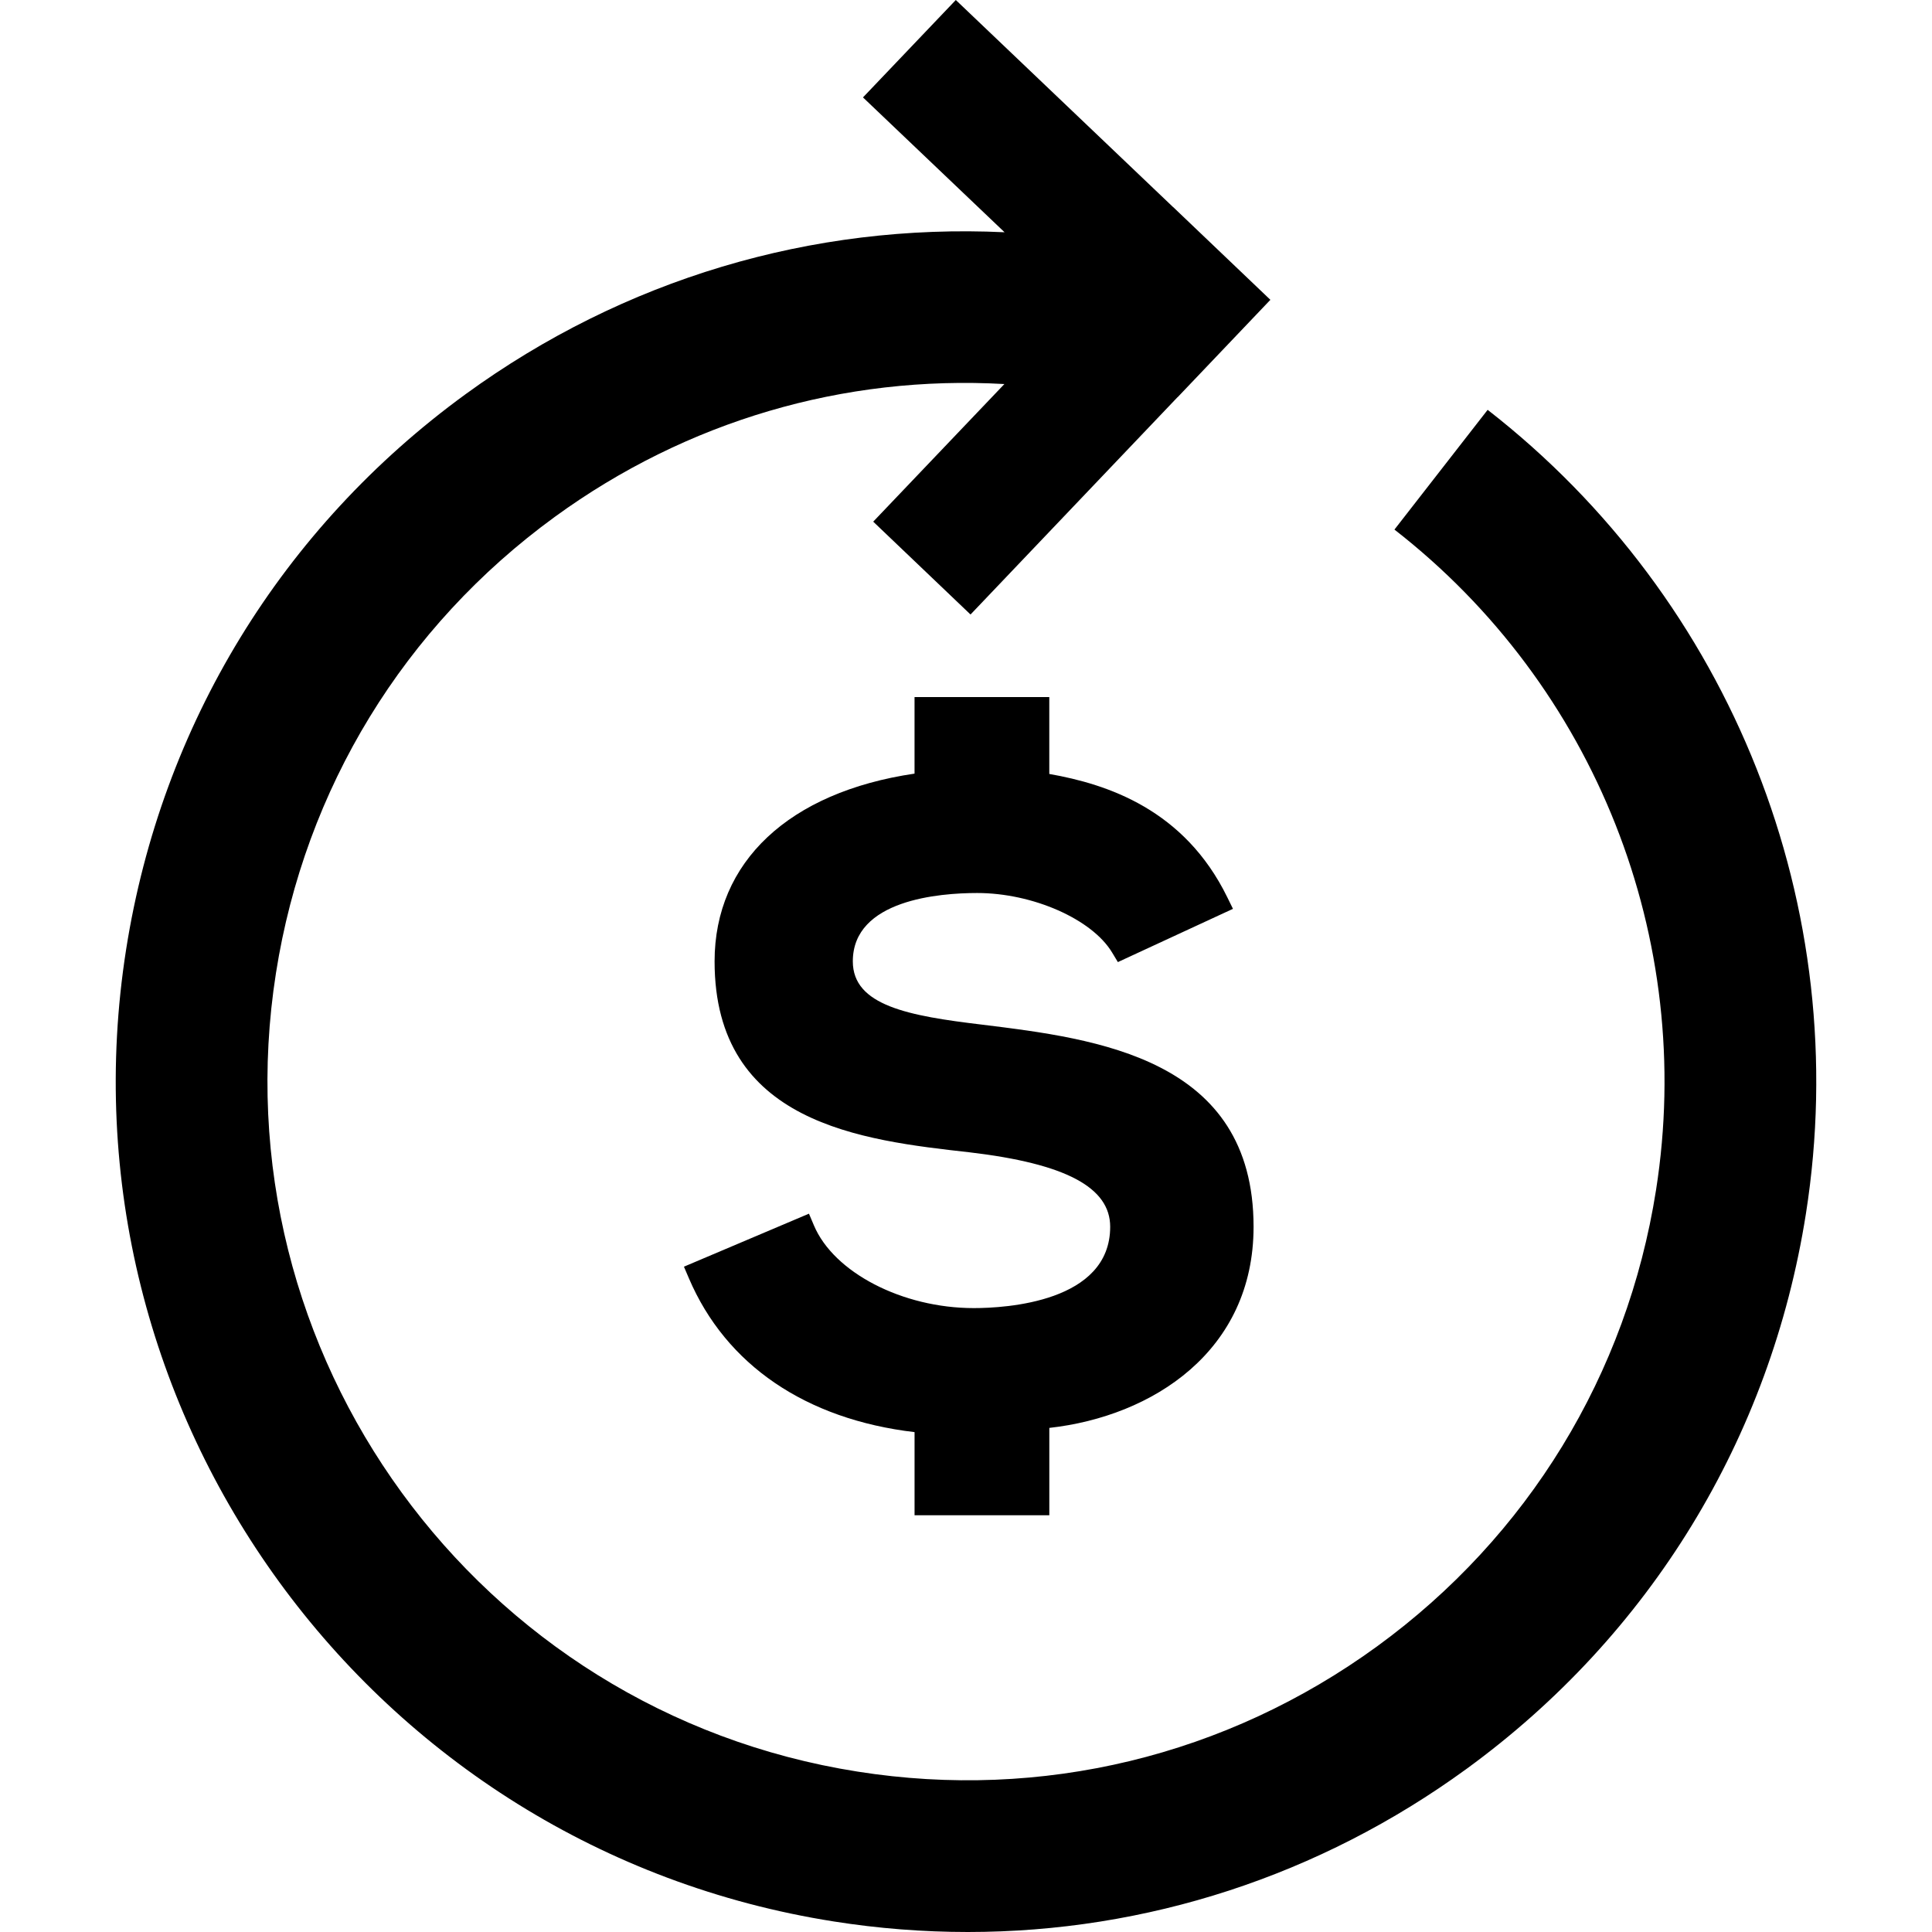
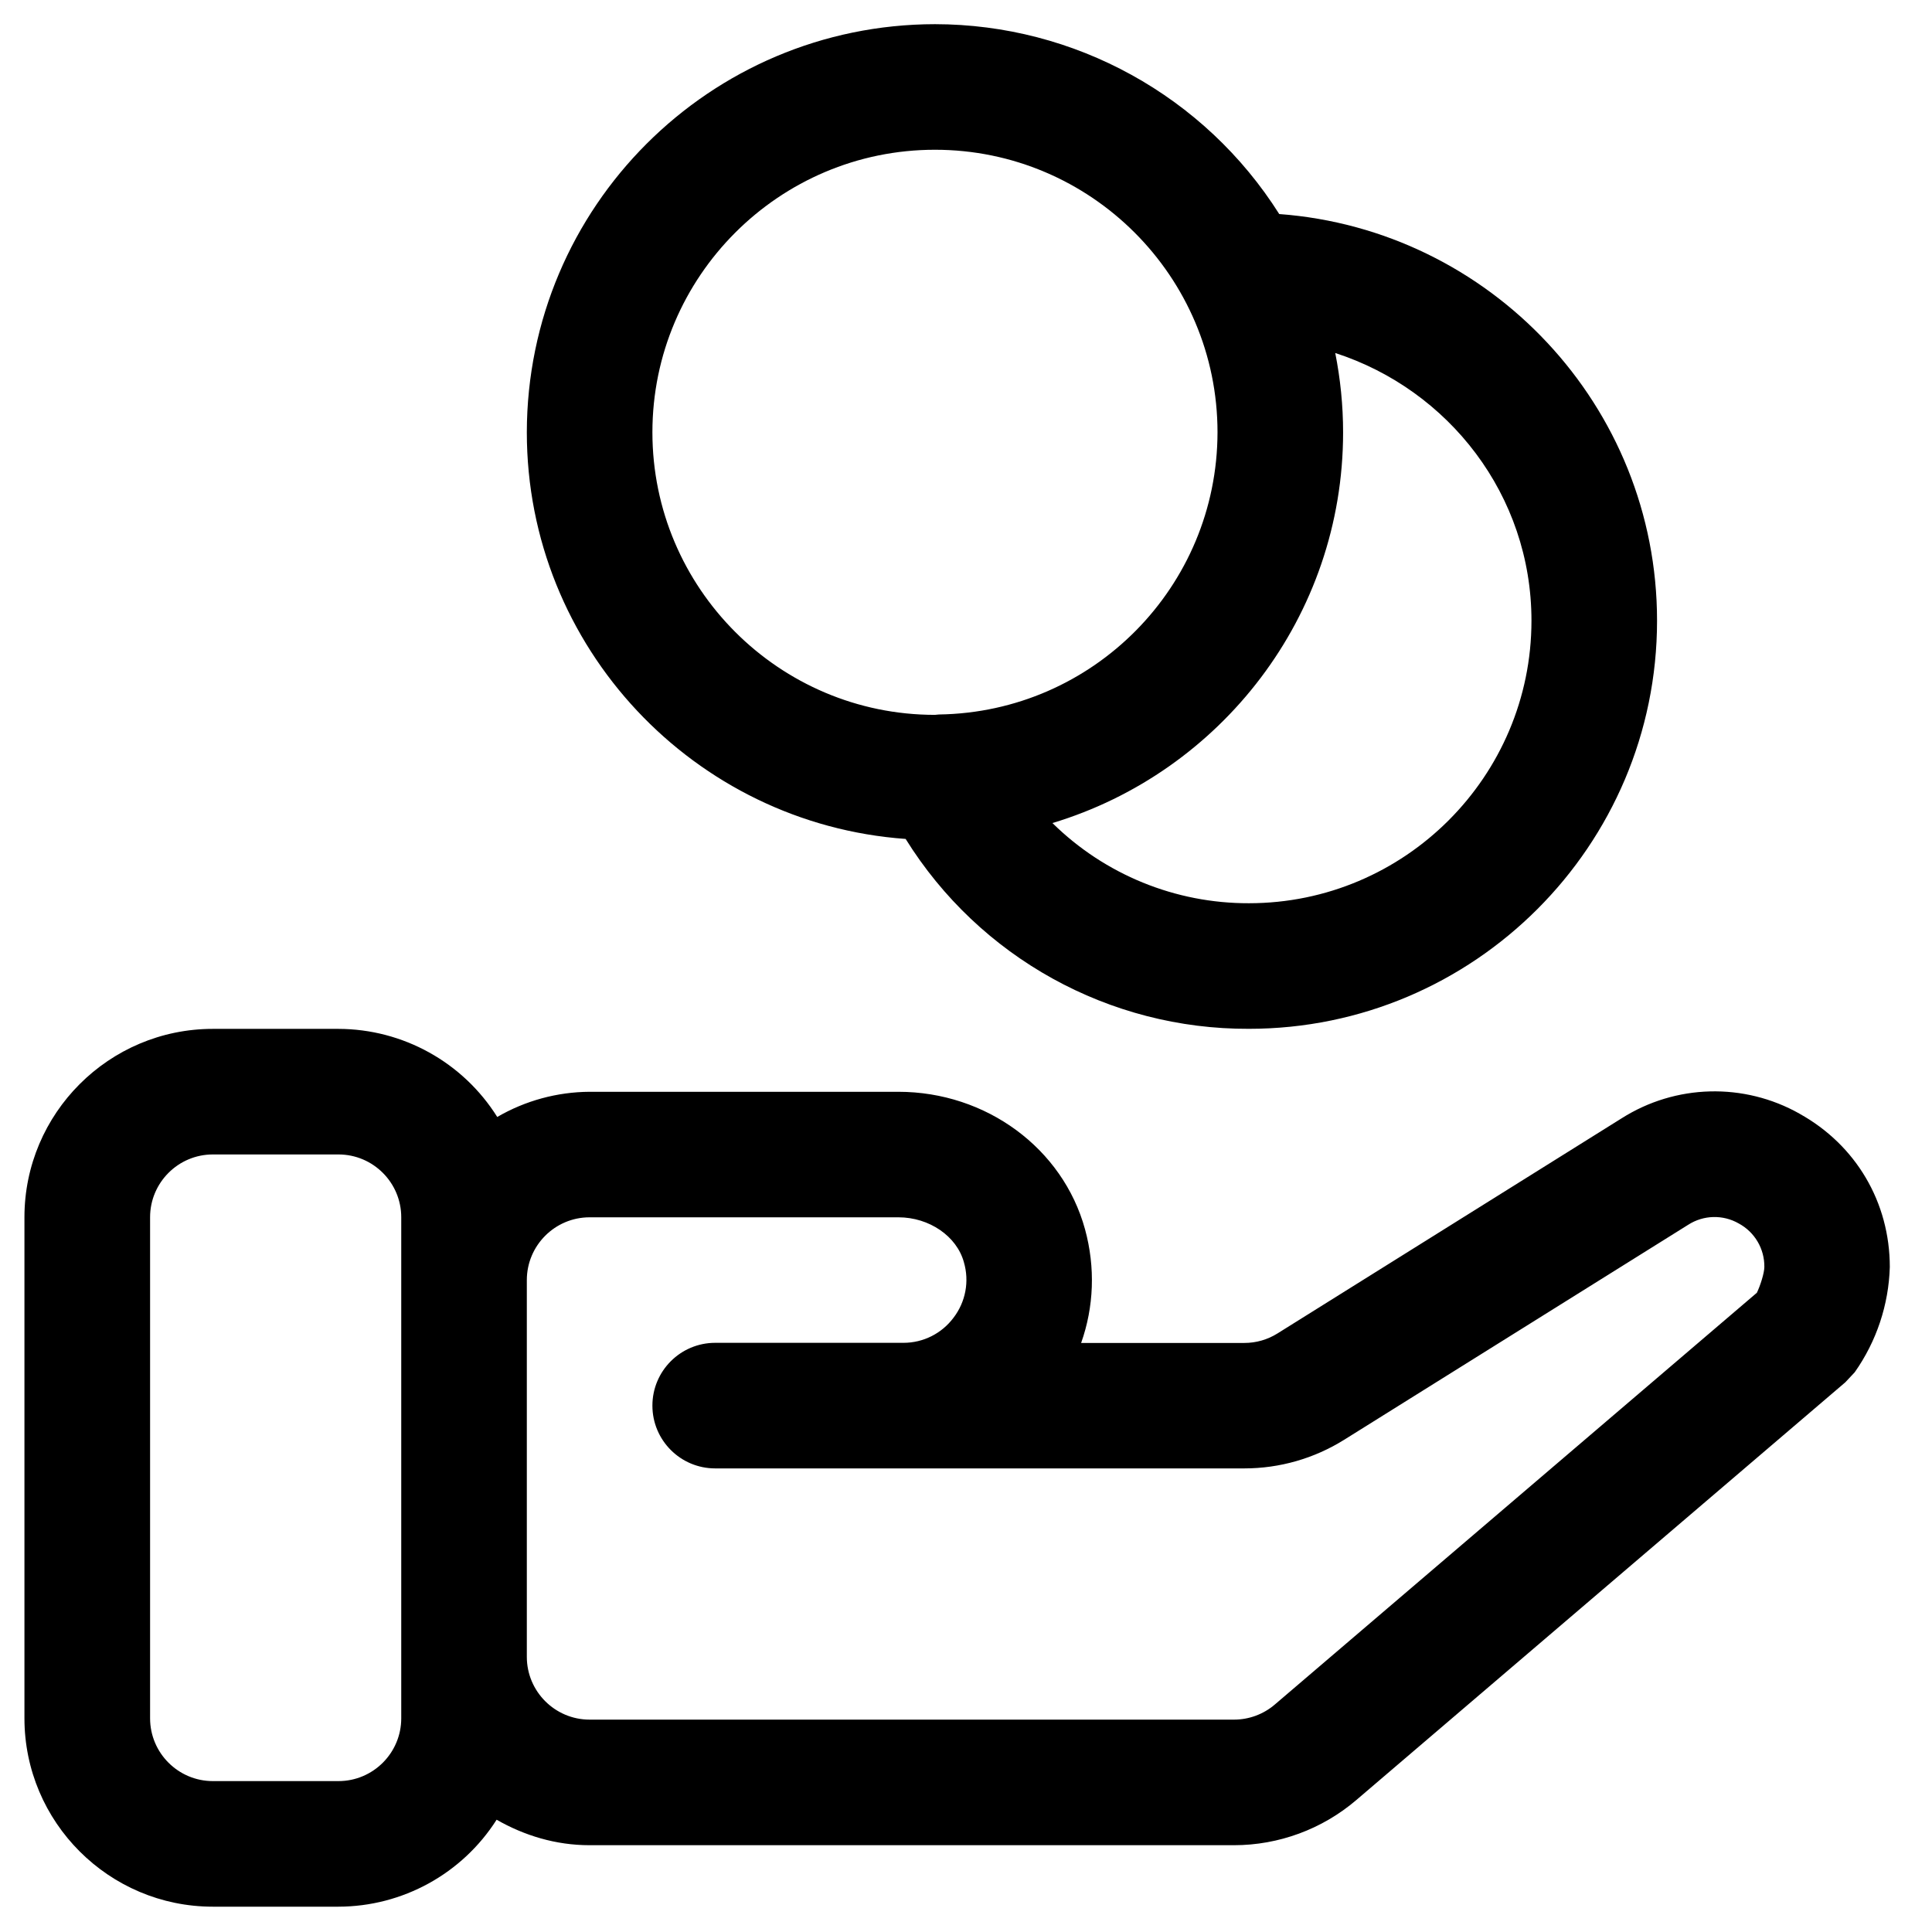
- <svg xmlns="http://www.w3.org/2000/svg" version="1.1" width="512" height="512" x="0" y="0" viewBox="0 0 193.769 193.769" style="enable-background:new 0 0 512 512" xml:space="preserve" class="">
-   <g>
-     <path d="m149.203 41.104-9.348 12.009c20.15 15.679 30.201 41.063 26.234 66.253-2.906 18.484-12.838 34.73-27.964 45.748-15.131 11.012-33.64 15.488-52.124 12.567-38.157-6.008-64.32-41.938-58.322-80.098C30.585 79.097 40.52 62.85 55.648 51.835c13.208-9.615 28.991-14.233 45.086-13.317L87.579 52.319l9.759 9.313 20.766-21.801.005.008 9.303-9.769-9.752-9.303-.005.003L95.862 0l-9.31 9.769 14.2 13.525c-19.303-.913-38.21 4.702-54.059 16.242C28.28 52.943 16.19 72.717 12.65 95.221c-7.302 46.445 24.54 90.184 70.985 97.493a86.181 86.181 0 0 0 13.434 1.055c17.89 0 35.273-5.623 50.011-16.356 18.415-13.409 30.503-33.183 34.043-55.682 4.829-30.654-7.403-61.55-31.92-80.627z" fill="#000000" opacity="1" data-original="#000000" />
-     <path d="M105.24 151.971v-.003h.001v-8.757c10.383-1.159 20.485-7.718 20.485-20.17 0-16.919-15.732-18.859-27.223-20.274-7.347-.878-12.97-1.897-12.97-6.348 0-6.188 8.722-6.855 12.473-6.855 5.567 0 11.507 2.617 13.525 5.957l.586.971 11.542-5.341-.571-1.164c-4.301-8.793-12.009-11.337-17.85-12.364v-7.71H91.723v7.677c-12.582 1.856-20.054 8.839-20.054 18.829 0 16.29 14.791 17.943 25.582 19.153 9.617 1.134 14.094 3.51 14.094 7.469 0 7.563-10.474 8.154-13.685 8.154-7.147 0-14.038-3.566-16.031-8.301l-.495-1.169-12.539 5.316.5 1.169c3.713 8.691 11.725 14.137 22.63 15.425v8.336h13.515z" fill="#000000" opacity="1" data-original="#000000" />
+ <svg xmlns="http://www.w3.org/2000/svg" version="1.1" width="512" height="512" x="0" y="0" viewBox="0 0 32 32" style="enable-background:new 0 0 512 512" xml:space="preserve" class="">
+   <g transform="matrix(1.04,0,0,1.04,-0.6341199,-0.63962)">
+     <path d="M15.033 13.976A6.407 6.407 0 0 0 20.5 17c3.584 0 6.5-2.916 6.5-6.5 0-3.421-2.658-6.227-6.017-6.476A6.493 6.493 0 0 0 15.5 1 6.508 6.508 0 0 0 9 7.5c0 3.426 2.667 6.235 6.033 6.476zM25 10.5c0 2.481-2.019 4.5-4.5 4.5a4.441 4.441 0 0 1-3.129-1.277C20.046 12.917 22 10.434 22 7.5c0-.432-.044-.854-.125-1.263C23.682 6.822 25 8.501 25 10.5zM15.5 3C17.981 3 20 5.019 20 7.5a4.501 4.501 0 0 1-4.436 4.494l-.034.003-.03.003C13.019 12 11 9.981 11 7.5S13.019 3 15.5 3zm13.77 15.352a2.76 2.76 0 0 0-2.835.074l-5.479 3.425a.992.992 0 0 1-.529.152h-2.599c.203-.572.229-1.2.062-1.81-.353-1.29-1.574-2.19-2.973-2.19H9.999a2.96 2.96 0 0 0-1.47.401 2.994 2.994 0 0 0-2.53-1.403h-2c-1.654 0-3 1.346-3 3v7.98c0 1.654 1.346 3 3 3h2a2.993 2.993 0 0 0 2.52-1.385c.439.251.939.406 1.48.406h10.262c.714 0 1.406-.255 1.949-.719l7.788-6.653.15-.16a3.062 3.062 0 0 0 .559-1.676c0-1.03-.538-1.943-1.438-2.442zM7 21.002v6.979c0 .551-.448 1-1 1H4c-.552 0-1-.449-1-1v-7.98c0-.551.448-1 1-1h2c.552 0 1 .449 1 1v1.002zm21.588.203-7.676 6.557a1 1 0 0 1-.65.24H10c-.552 0-1-.449-1-1v-6c0-.551.448-1 1-1h4.918c.491 0 .93.301 1.043.716a.992.992 0 0 1-.166.884.993.993 0 0 1-.795.399h-3a1 1 0 1 0 0 2h8.427c.563 0 1.113-.158 1.59-.456l5.479-3.424a.775.775 0 0 1 .805-.021.776.776 0 0 1 .408.693c0 .091-.062.293-.12.412z" fill="#000000" opacity="1" data-original="#000000" class="" />
  </g>
</svg>
